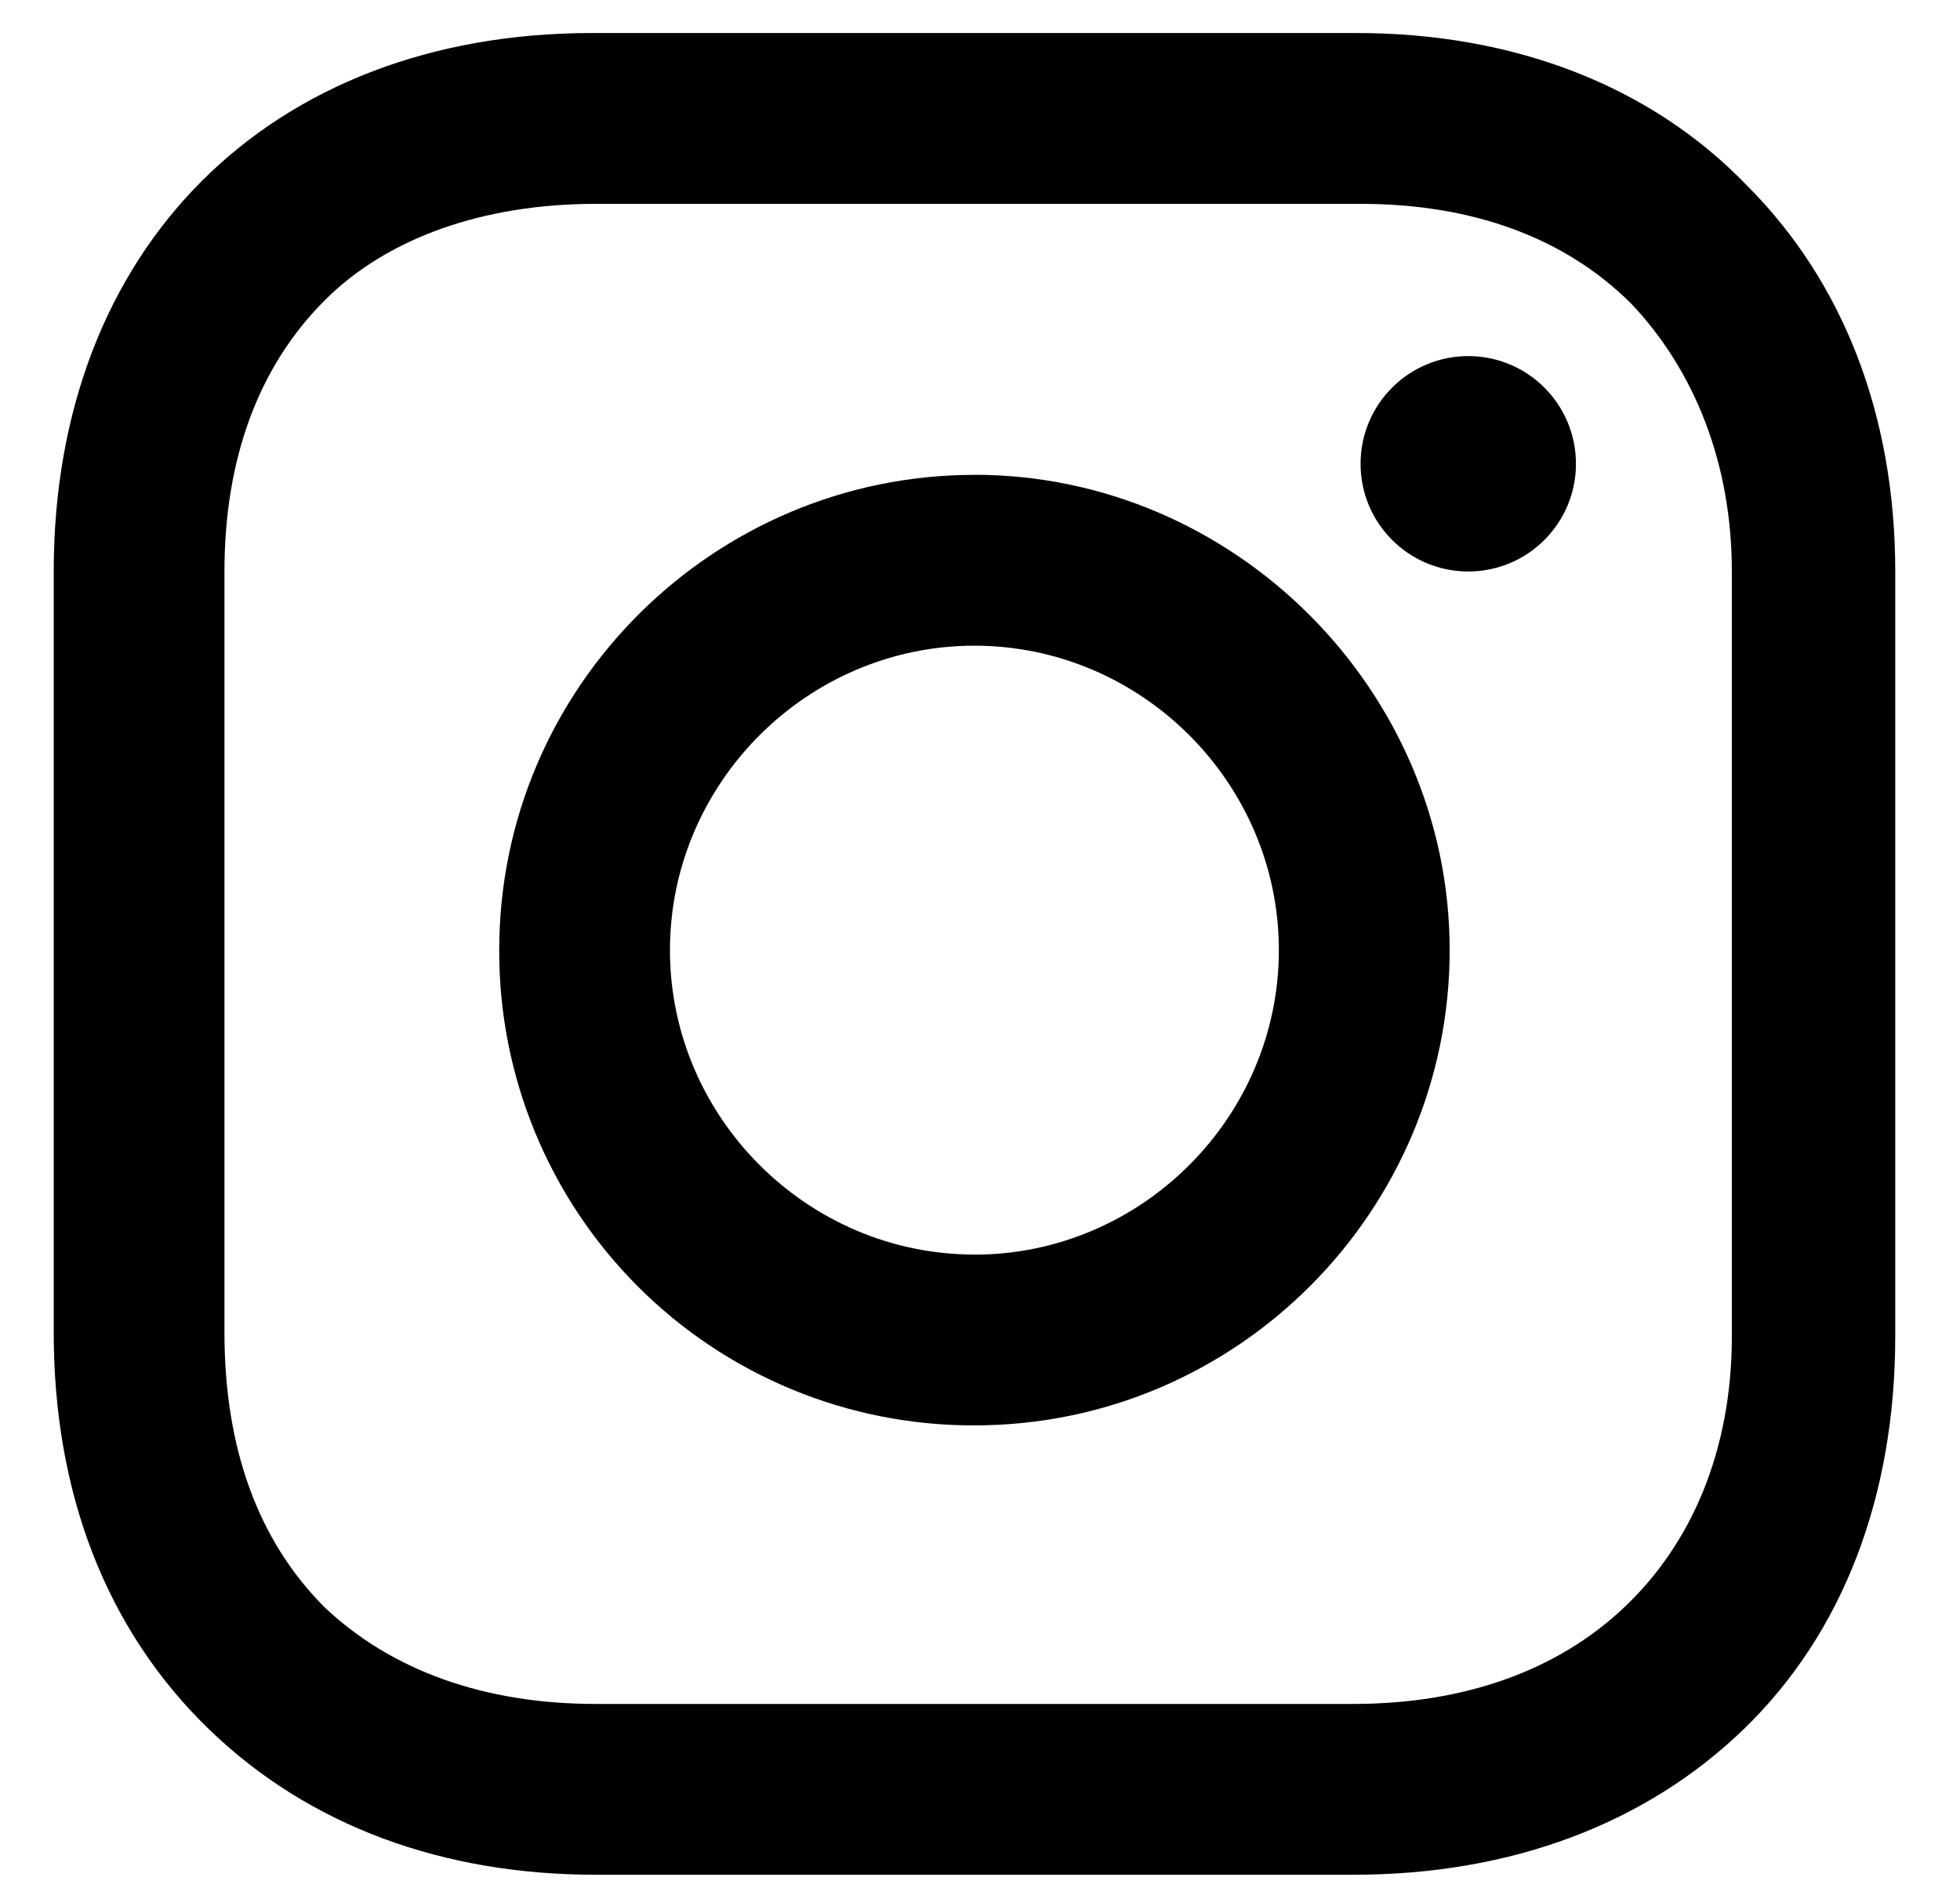
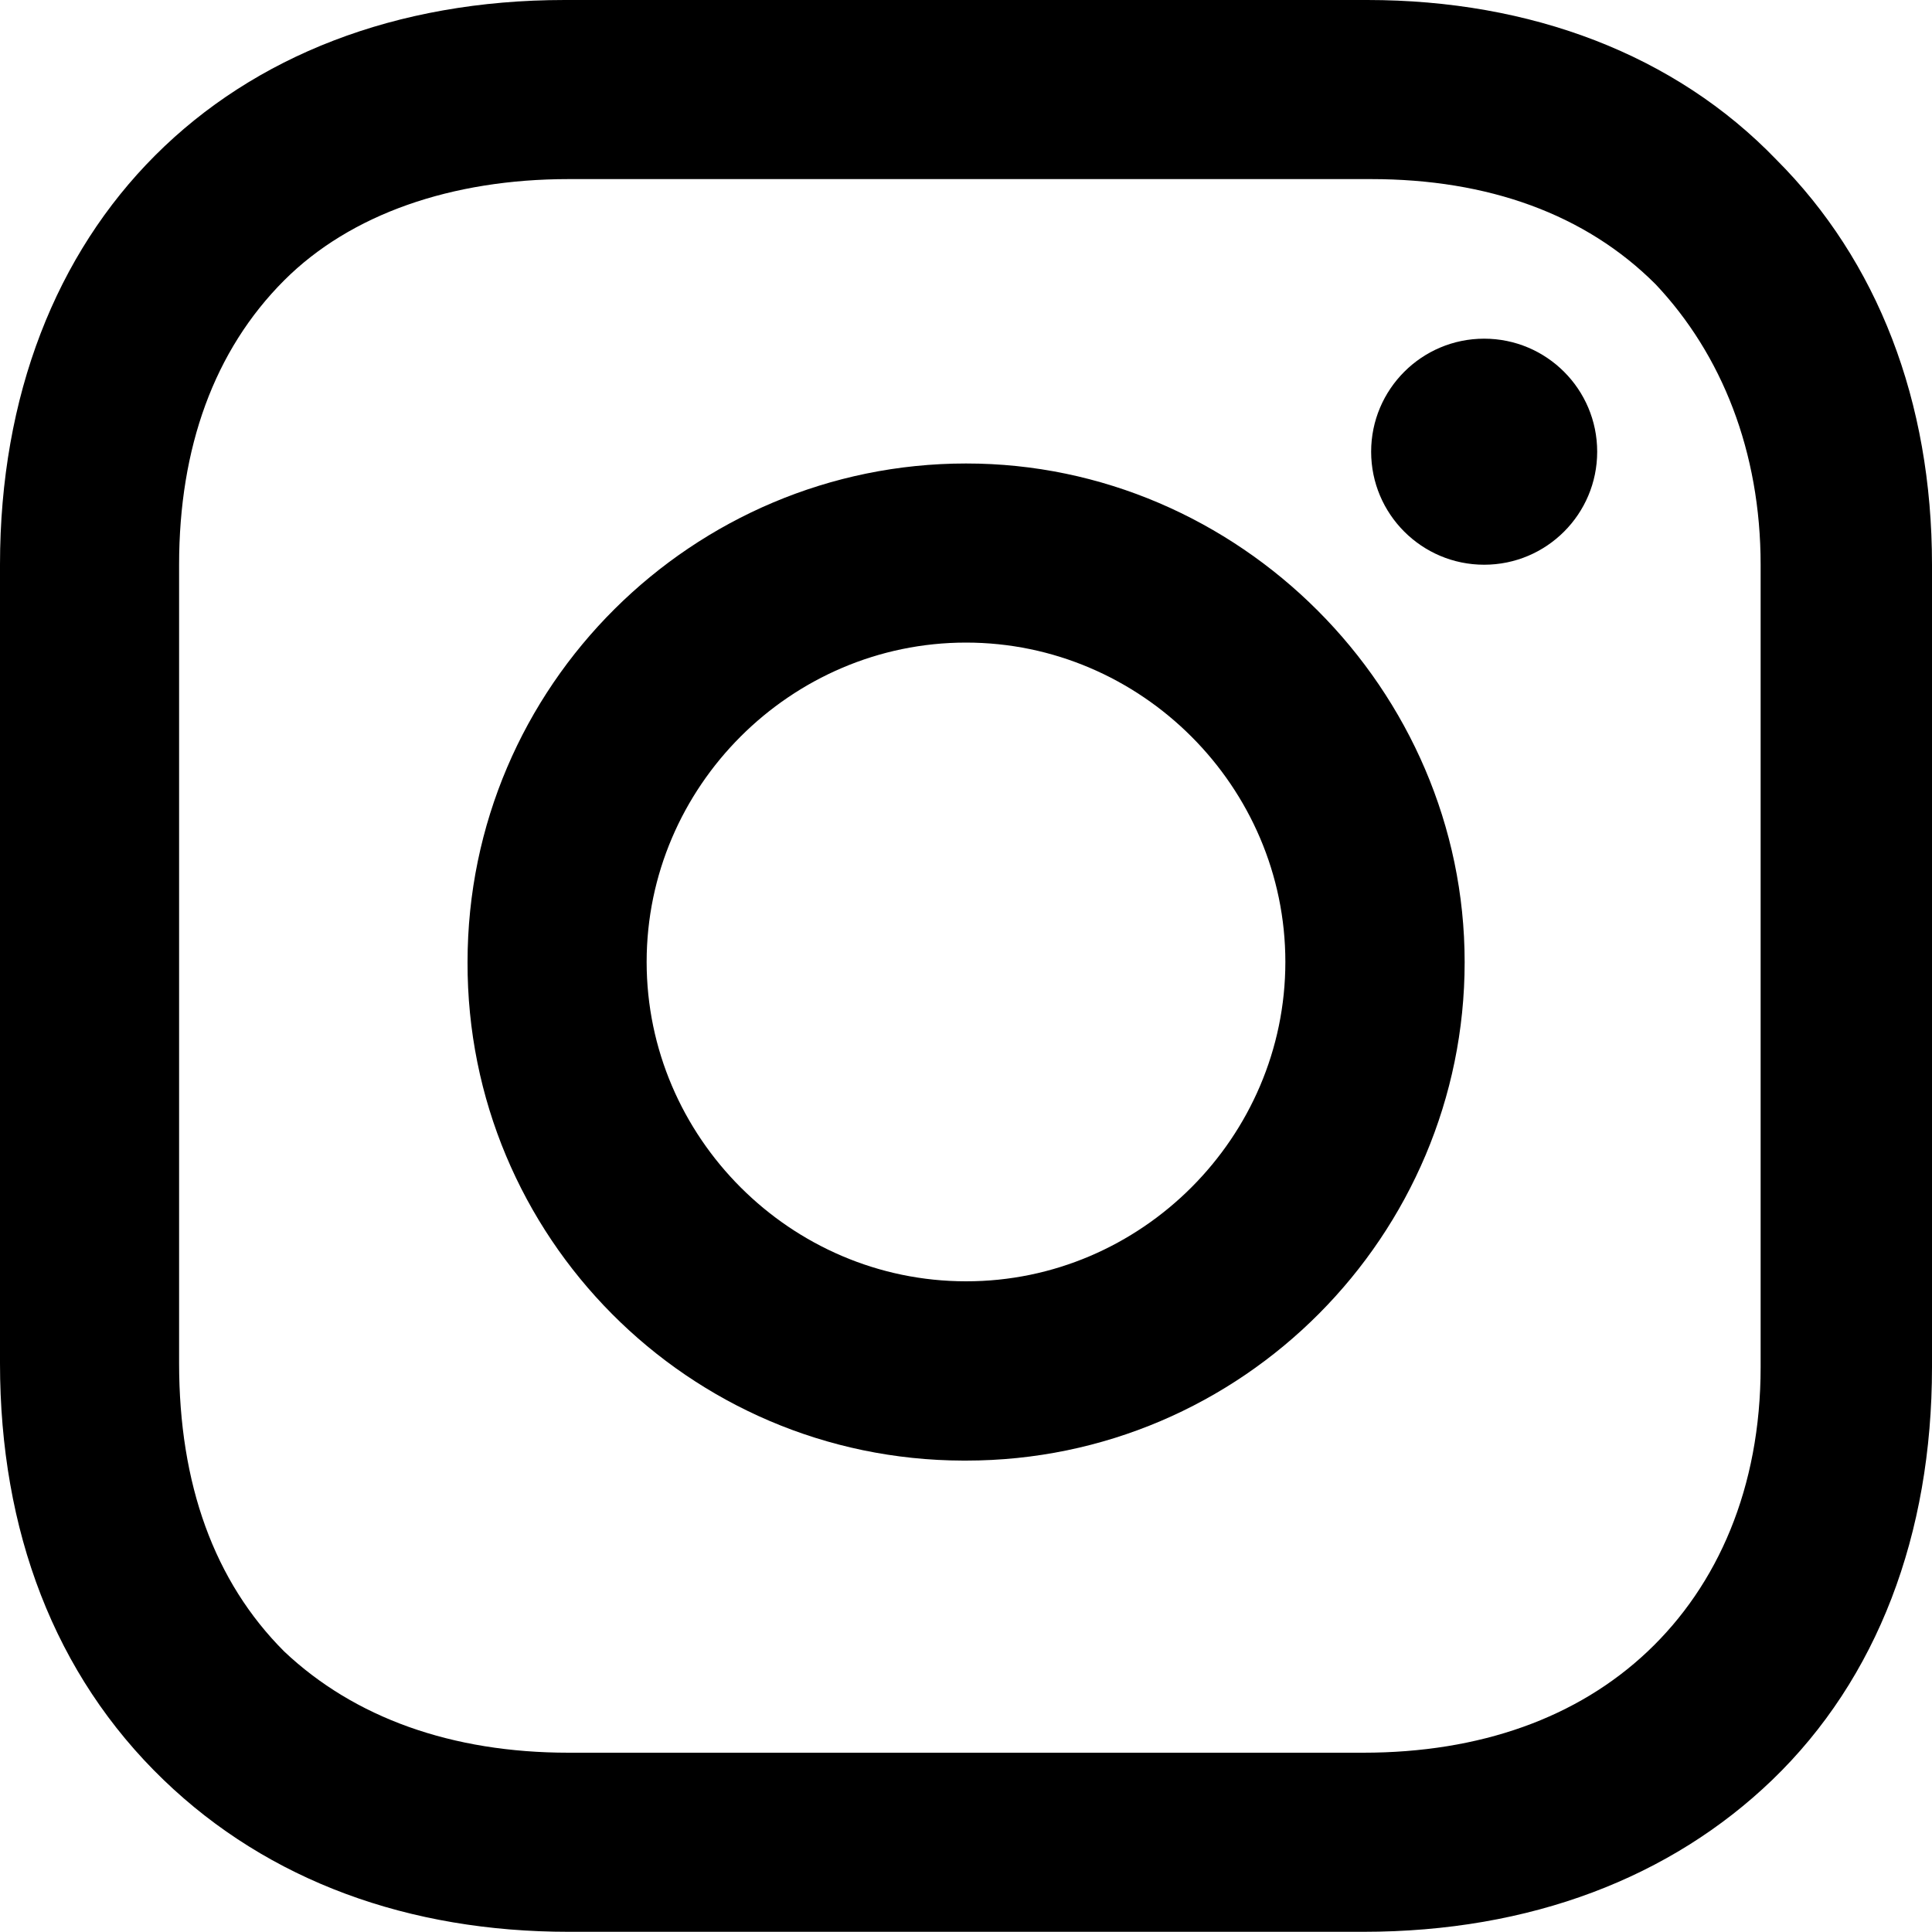
- <svg xmlns="http://www.w3.org/2000/svg" width="27" height="26" fill="none">
-   <path d="M13.423 6.541c-3.58 0-6.546 2.915-6.546 6.547a6.527 6.527 0 0 0 6.546 6.546c3.632 0 6.547-2.966 6.547-6.546S17.004 6.54 13.423 6.54Zm0 10.74c-2.301 0-4.194-1.892-4.194-4.193 0-2.302 1.893-4.194 4.194-4.194 2.302 0 4.194 1.892 4.194 4.194 0 2.301-1.892 4.194-4.194 4.194Zm6.803-9.409a1.483 1.483 0 1 0 0-2.967 1.483 1.483 0 0 0 0 2.967Z" fill="#000" />
-   <path d="M24.062 2.552c-1.33-1.38-3.223-2.097-5.37-2.097H8.154C3.705.455.74 3.422.74 7.871v10.485c0 2.2.716 4.092 2.148 5.473 1.381 1.33 3.222 1.995 5.32 1.995H18.64c2.2 0 4.04-.716 5.37-1.995 1.381-1.33 2.098-3.222 2.098-5.422V7.871c0-2.148-.716-3.99-2.046-5.319Zm-.205 15.855c0 1.586-.563 2.865-1.483 3.734-.92.87-2.2 1.33-3.734 1.33H8.206c-1.534 0-2.813-.46-3.733-1.33-.921-.92-1.381-2.2-1.381-3.785V7.871c0-1.534.46-2.813 1.38-3.733.87-.87 2.2-1.33 3.734-1.33h10.537c1.534 0 2.813.46 3.733 1.38.87.921 1.381 2.2 1.381 3.683v10.536Z" fill="#000" />
+ <svg xmlns="http://www.w3.org/2000/svg" viewBox="0.7 0.5 1000 1000" xml:space="preserve">
+   <path d="M500.7 240.4c-141.1 0-258 114.9-258 258.1-.4 142.1 114.4 257.6 256.5 258h1.5c143.2 0 258.1-116.9 258.1-258S641.9 240.3 500.7 240.4zm0 423.3c-90.7 0-165.3-74.6-165.3-165.3 0-90.7 74.6-165.3 165.3-165.3 90.7 0 165.3 74.6 165.3 165.3 0 90.7-74.6 165.4-165.3 165.3zm268.2-370.9c32.3 0 58.5-26.2 58.5-58.5s-26.2-58.5-58.5-58.5-58.5 26.2-58.5 58.5 26.2 58.5 58.5 58.5z" />
+   <path d="M920.1 83.1C867.7 28.7 793 .5 708.4.5H293C117.6.5.7 117.4.7 292.8v413.3c0 86.7 28.2 161.3 84.7 215.7 54.4 52.4 127 78.6 209.7 78.6h411.2c86.7 0 159.3-28.2 211.7-78.6 54.4-52.4 82.7-127 82.7-213.7V292.8c0-84.7-28.2-157.3-80.6-209.7zm-8.1 625c0 62.5-22.2 112.9-58.5 147.2-36.3 34.3-86.7 52.4-147.2 52.4H295c-60.5 0-110.9-18.1-147.2-52.4-36.3-36.3-54.4-86.7-54.4-149.2V292.8c0-60.5 18.1-110.9 54.4-147.2 34.3-34.3 86.7-52.4 147.2-52.4h415.4c60.5 0 110.9 18.1 147.2 54.4 34.3 36.3 54.4 86.7 54.4 145.2v415.3z" />
</svg>
